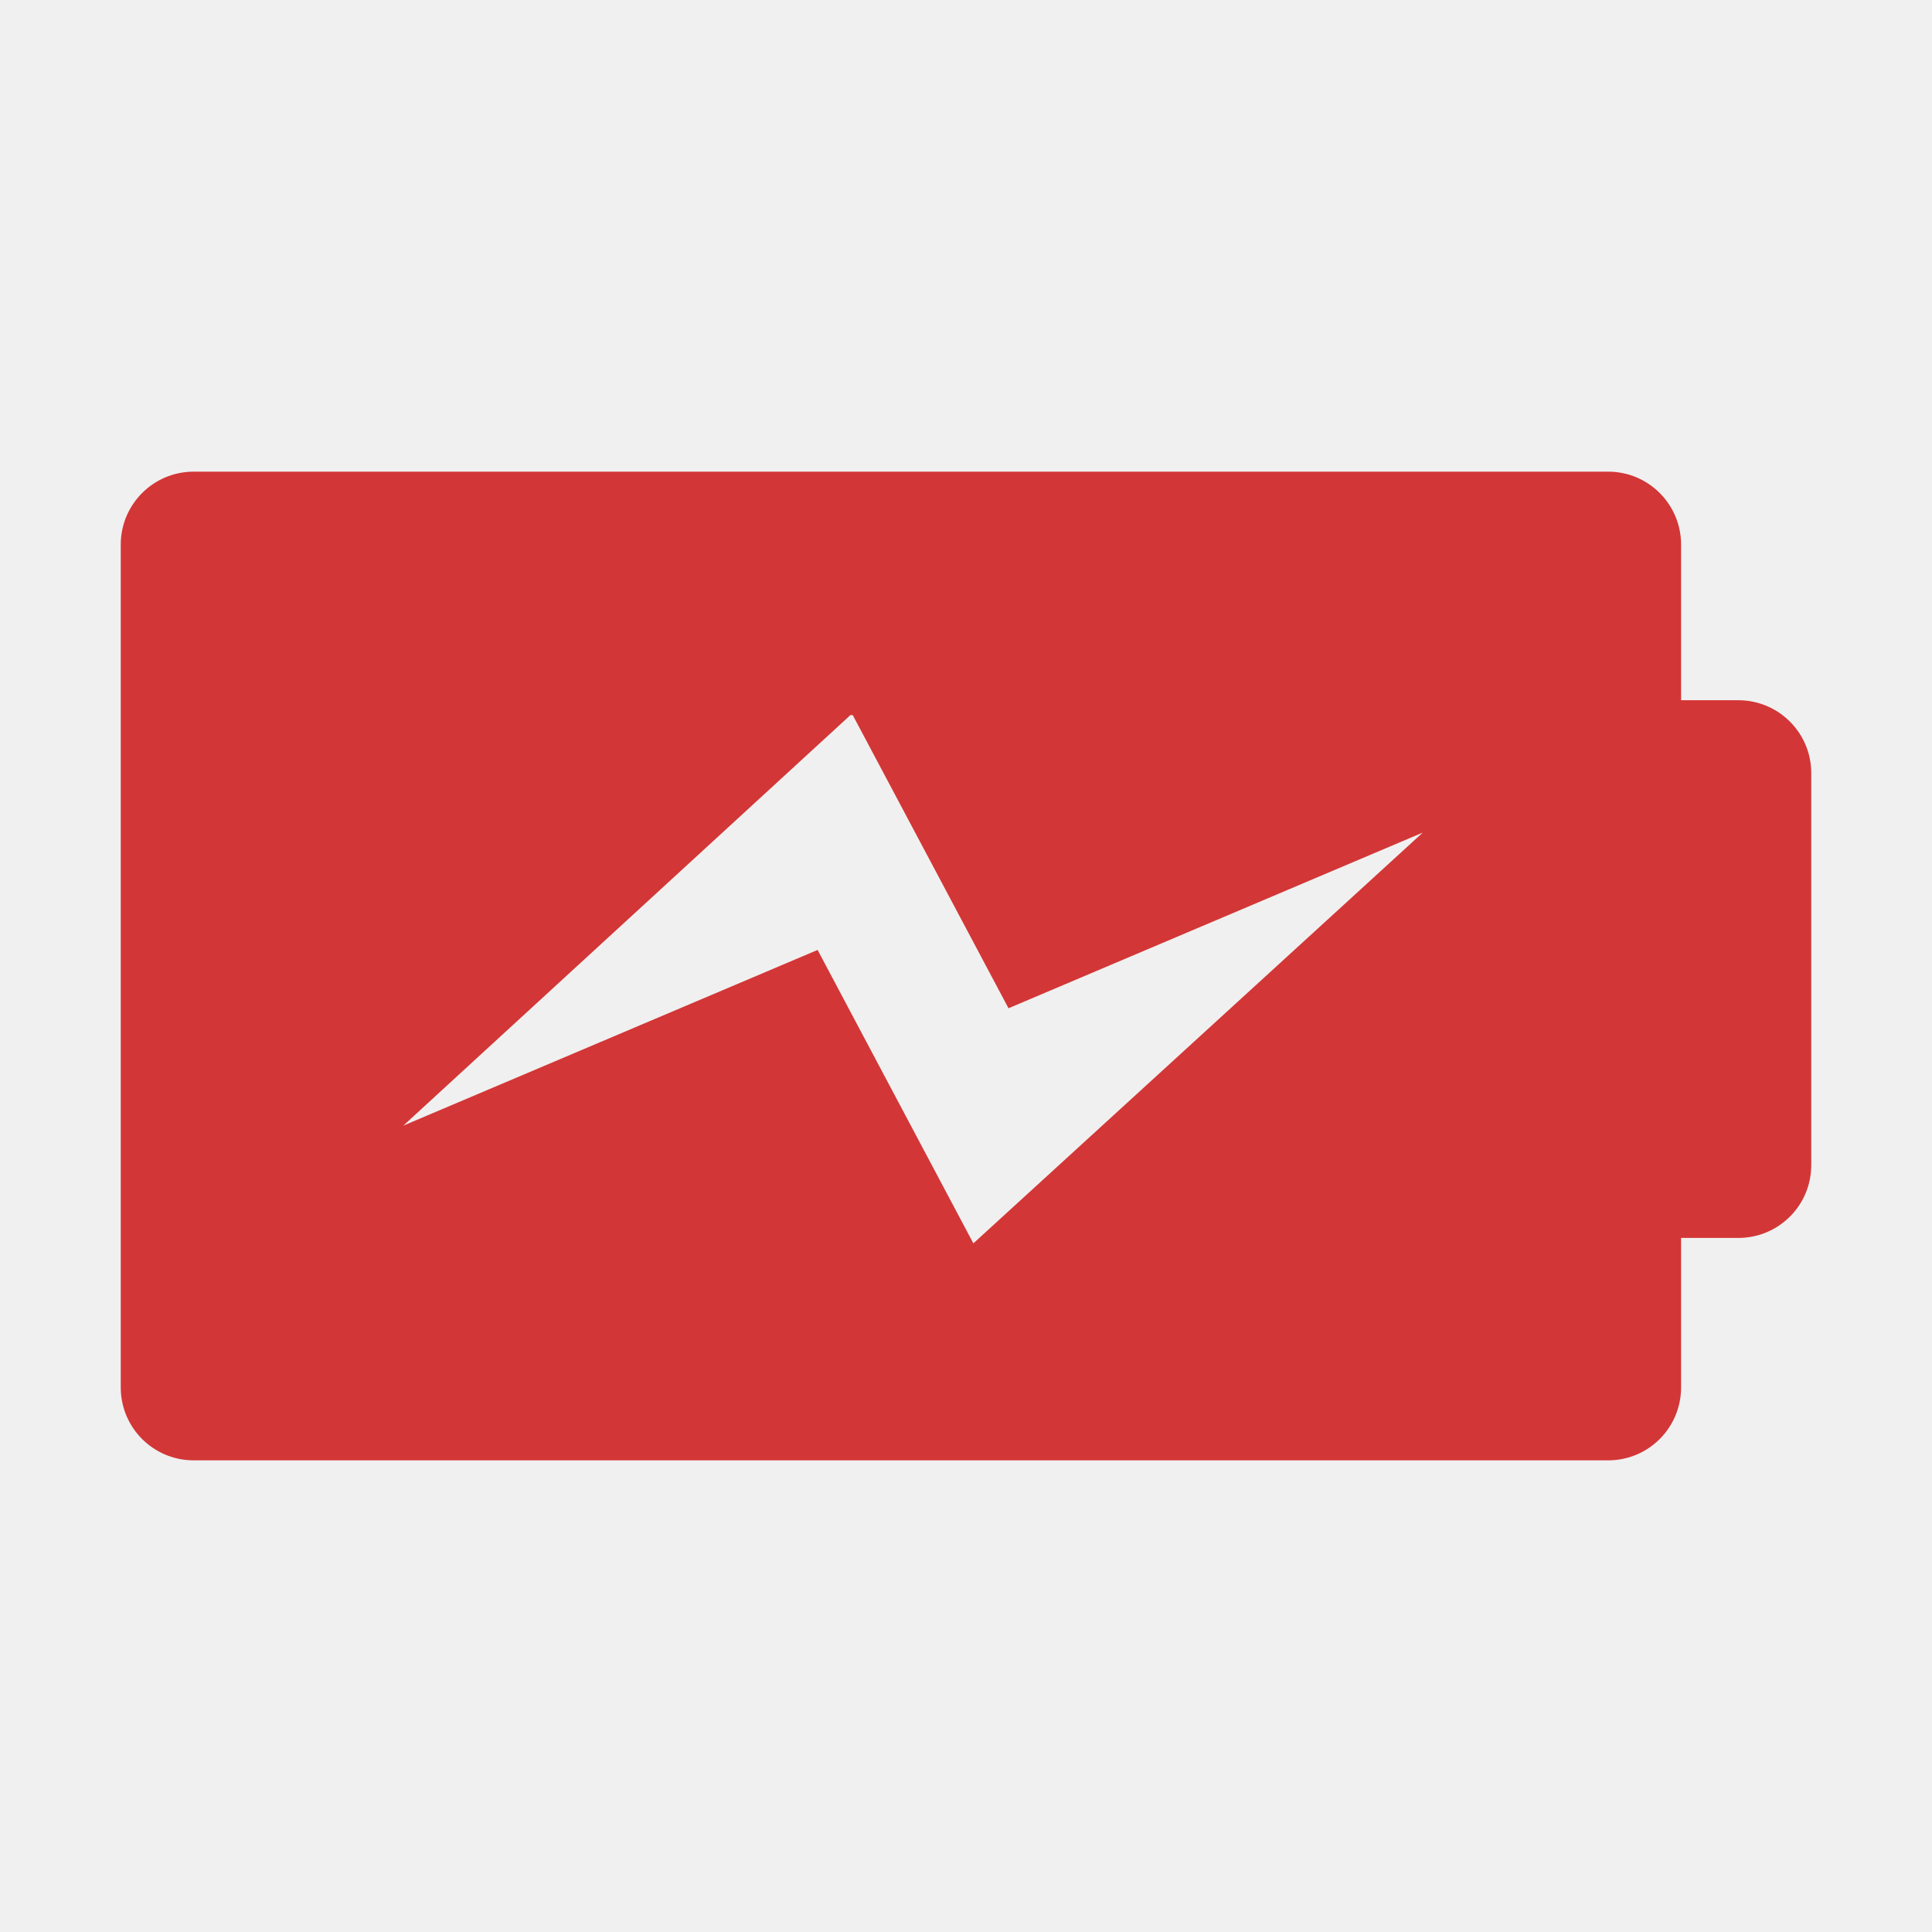
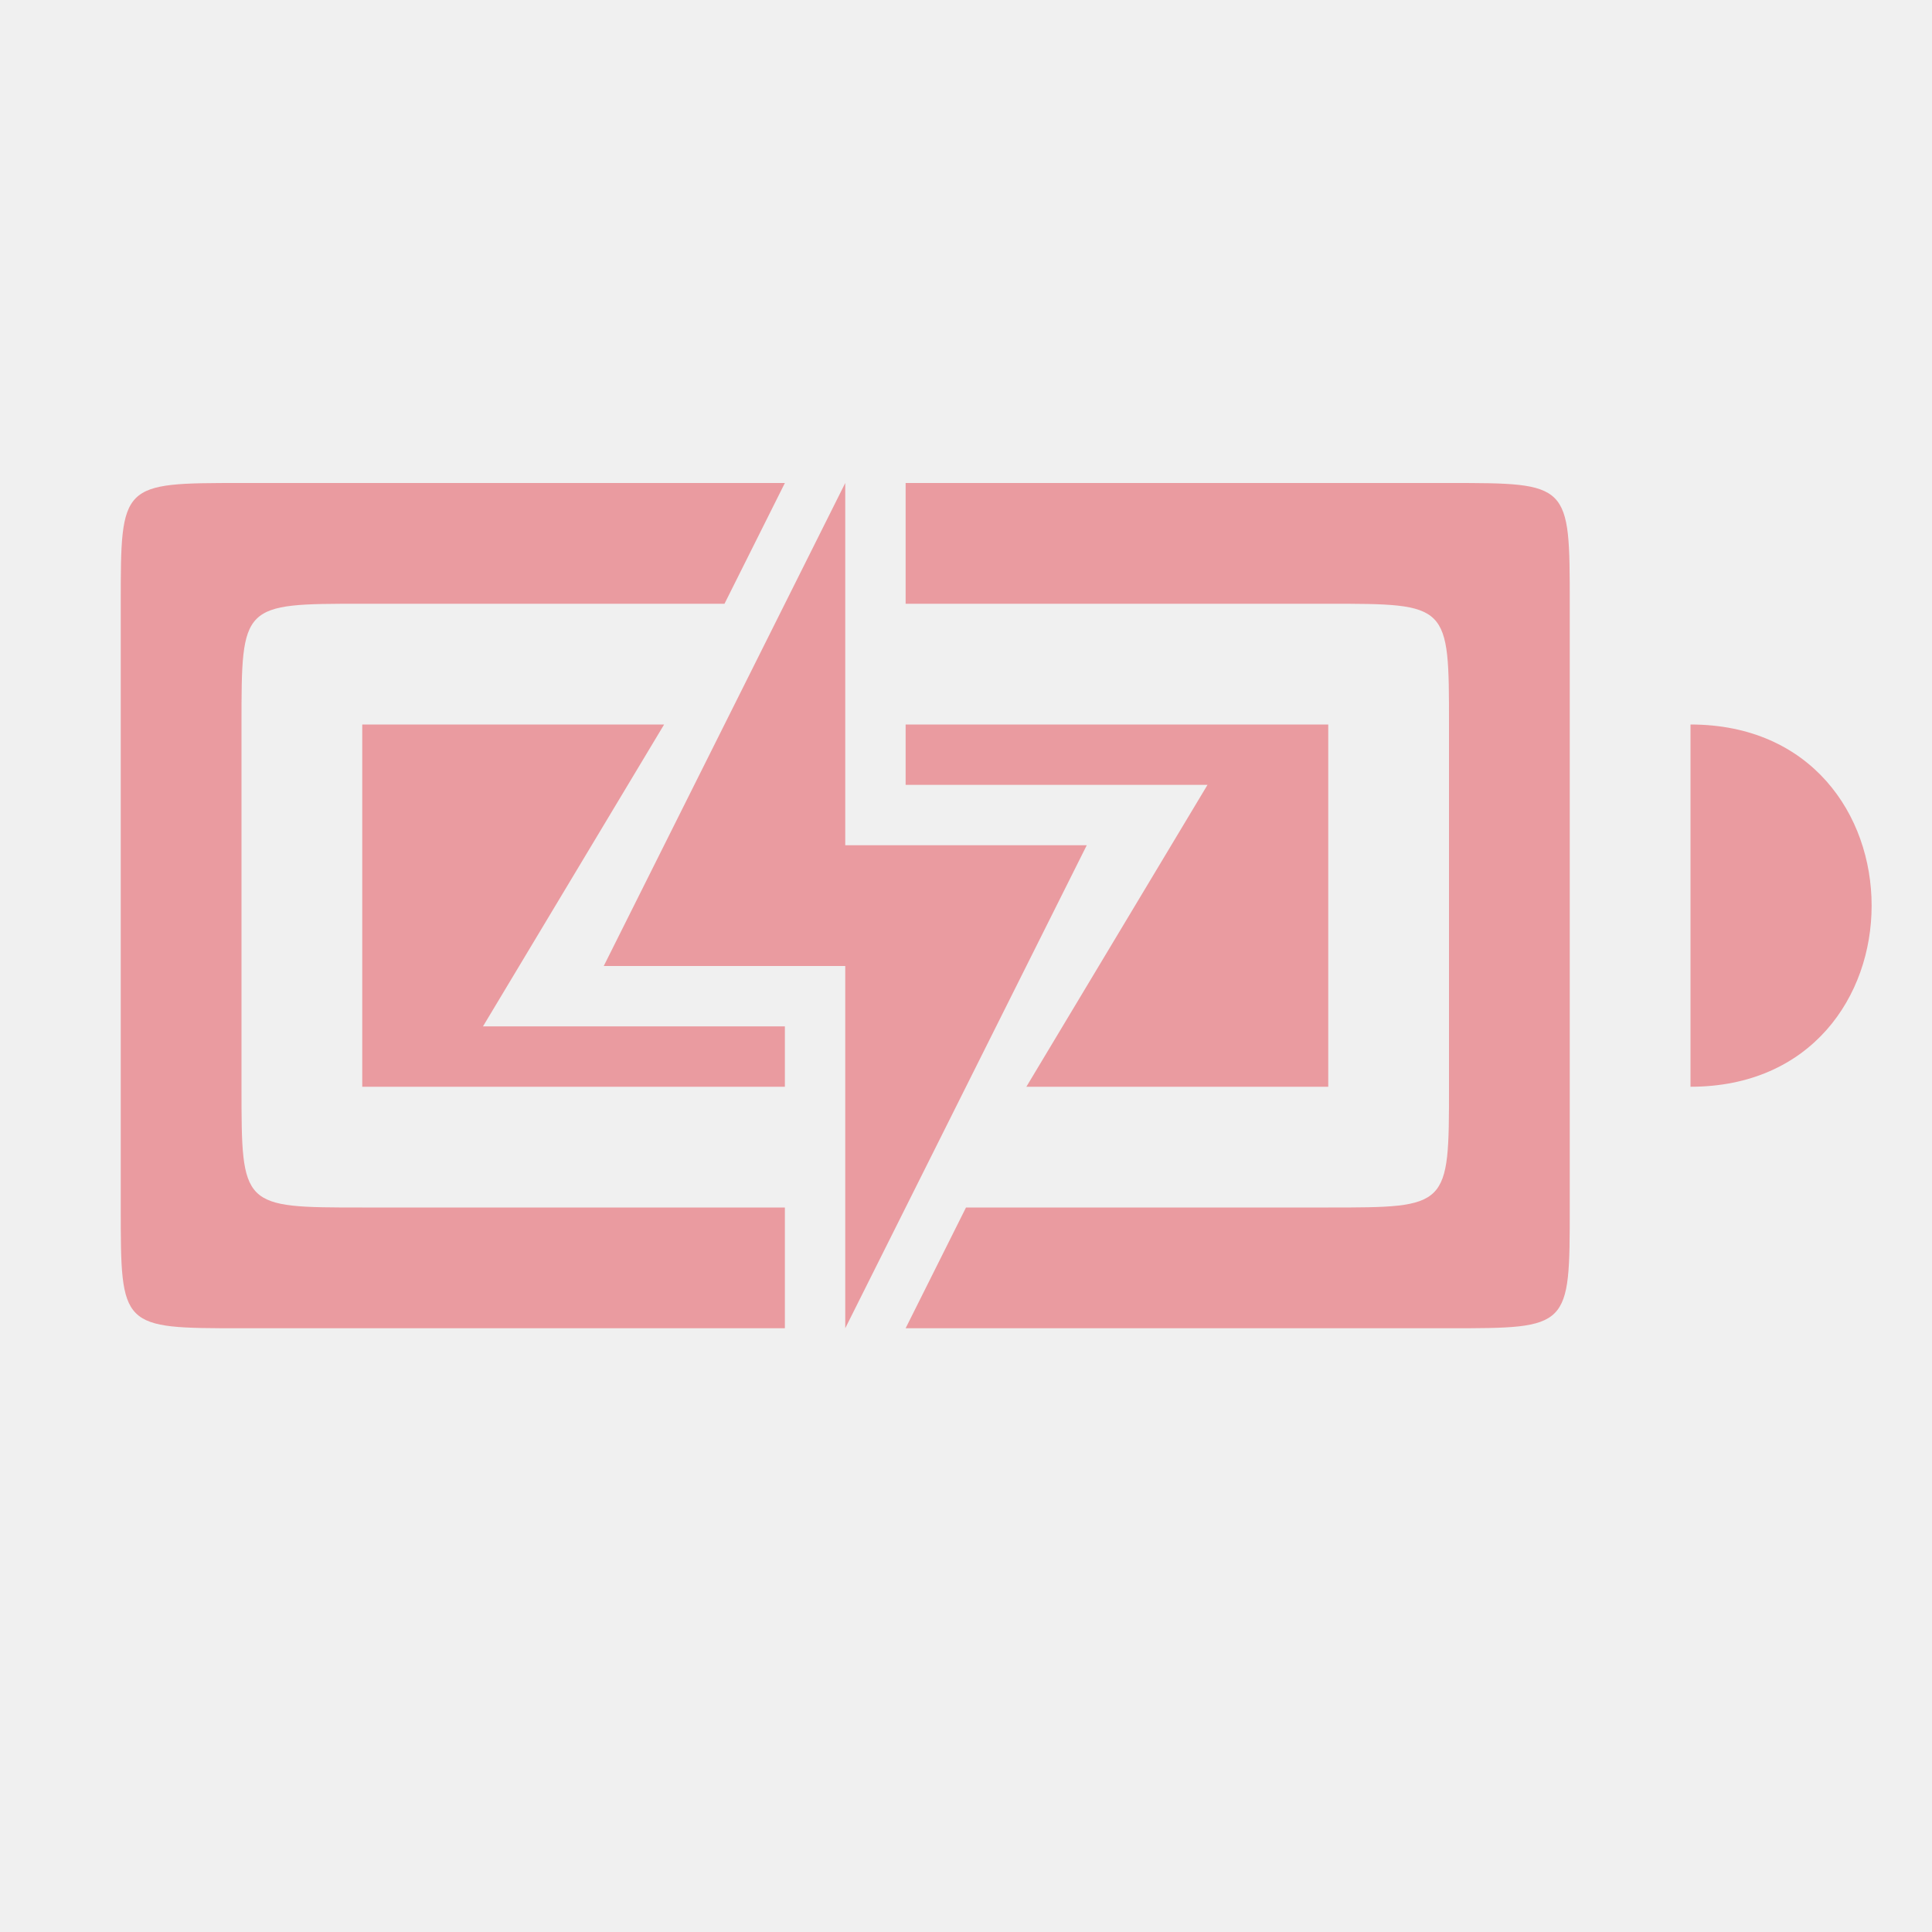
- <svg xmlns="http://www.w3.org/2000/svg" id="svg7384" style="enable-background:new" height="16" width="16" version="1.1">
+ <svg xmlns="http://www.w3.org/2000/svg" xmlns:xlink="http://www.w3.org/1999/xlink" id="svg7384" style="enable-background:new" height="16" width="16" version="1.1">
  <defs id="defs7386">
    <filter id="filter7554" style="color-interpolation-filters:sRGB">
      <feBlend id="feBlend7556" in2="BackgroundImage" mode="darken" />
    </filter>
+     <filter style="color-interpolation-filters:sRGB" id="filter7554-5">
+       <feBlend mode="darken" in2="BackgroundImage" id="feBlend7556-4" />
+     </filter>
+     <filter id="filter7554-6" style="color-interpolation-filters:sRGB">
+       <feBlend mode="darken" in2="BackgroundImage" id="feBlend7556-6" />
+     </filter>
+     <linearGradient x1="8.925" y1="6" x2="8.925" y2="19" id="linearGradient2868" xlink:href="#linearGradient3678" gradientUnits="userSpaceOnUse" gradientTransform="translate(-1,-2)" />
+     <linearGradient id="linearGradient3678">
+       <stop id="stop3680" style="stop-color:#ffffff;stop-opacity:1" offset="0" />
+       <stop id="stop3682" style="stop-color:#e6e6e6;stop-opacity:1" offset="1" />
+     </linearGradient>
+     <linearGradient x1="9" y1="3" x2="9" y2="21" id="linearGradient2393" xlink:href="#linearGradient3678" gradientUnits="userSpaceOnUse" gradientTransform="translate(-2,-1)" />
+     <linearGradient gradientTransform="translate(-1.000123,-5)" gradientUnits="userSpaceOnUse" xlink:href="#linearGradient3587-6-5-3" id="linearGradient2398" y2="21" x2="14" y1="3" x1="14" />
+     <linearGradient id="linearGradient3587-6-5-3">
+       <stop offset="0" style="stop-color:#000000;stop-opacity:1" id="stop3589-9-2-0" />
+       <stop offset="1" style="stop-color:#363636;stop-opacity:1" id="stop3591-7-4-7" />
+     </linearGradient>
+     <linearGradient gradientTransform="translate(-52.0968,-11.36383)" gradientUnits="userSpaceOnUse" xlink:href="#linearGradient3587-6-5-3" id="linearGradient2395" y2="27.364" x2="66.097" y1="9.364" x1="66.097" />
+     <linearGradient gradientUnits="userSpaceOnUse" xlink:href="#linearGradient3587-6-5-3" id="linearGradient7390" y2="13.496" x2="4.955" y1="2.684" x1="4.955" />
+     <linearGradient gradientUnits="userSpaceOnUse" xlink:href="#linearGradient3587-6-5-3" id="linearGradient7392" y2="11.649" x2="7.911" y1="4.576" x1="7.911" />
+     <linearGradient gradientUnits="userSpaceOnUse" xlink:href="#linearGradient3587-6-5-3" id="linearGradient7394" y2="13.317" x2="10.187" y1="2.774" x1="10.187" />
+     <linearGradient gradientUnits="userSpaceOnUse" xlink:href="#linearGradient3587-6-5-3" id="linearGradient7396" y2="15.183" x2="13.917" y1="0.882" x1="13.917" />
+     <linearGradient id="linearGradient5263">
+       <stop offset="0" style="stop-color:#a0d5ff;stop-opacity:1" id="stop5265" />
+       <stop offset="1" style="stop-color:#a0d5ff;stop-opacity:1" id="stop5267" />
+     </linearGradient>
  </defs>
-   <g style="fill:#ffffff;fill-opacity:1" id="g4250" transform="matrix(0.5211242,0,0,0.5211242,20.76754,5.34527)">
-     <path style="fill:#d33636;fill-opacity:1" d="M 1.604 3.906 C 1.27 3.906 1 4.177 1 4.51 L 1 11.49 C 1 11.824 1.27 12.094 1.604 12.094 L 13.318 12.094 C 13.652 12.094 13.922 11.824 13.922 11.49 L 13.922 10.252 L 14.396 10.252 C 14.73 10.252 15 9.983 15 9.648 L 15 6.404 C 15.001 6.07 14.73 5.799 14.396 5.799 L 13.922 5.799 L 13.922 4.51 C 13.922 4.177 13.652 3.906 13.318 3.906 L 1.604 3.906 z M 7.043 5.922 L 7.062 5.922 L 8.352 8.35 L 11.783 6.895 L 8.061 10.297 L 6.771 7.867 L 3.34 9.322 L 7.043 5.922 z " transform="matrix(1.918929,0,0,1.918929,-39.85142,-10.25719)" id="path7-4-0-7-3-8-0-1-9-3" />
-     <g style="fill:#ffffff;fill-opacity:1" transform="matrix(0.02205965,0,0,0.02205965,-29.9,-0.3914914)" id="g3-9">
-       <g style="fill:#ffffff;fill-opacity:1" id="g5-4" />
-     </g>
-   </g>
+   <path style="clip-rule:evenodd;fill:#ea9ba0;fill-opacity:1;fill-rule:evenodd;stroke-width:0.714;stroke-linejoin:round;stroke-miterlimit:1.414" d="M 2,4 C 1,4 1,4 1,5 v 5 c 0,1 0,1 1,1 H 6.5 V 10 H 3 C 2,10 2,10 2,9 V 6 C 2,5 2,5 3,5 H 6 L 6.5,4 H 3 Z M 7.5,4 V 5 H 11 c 1,0 1,0 1,1 v 3 c 0,1 0,1 -1,1 H 8 L 7.5,11 H 12 c 1,0 1,0 1,-1 V 5 C 13,4 13,4 12,4 Z M 3,6 V 9 H 6.5 V 8.5 H 4 L 5.5,6 Z M 7.5,6 V 6.5 H 10 L 8.5,9 H 11 V 6 Z M 14,6 v 3 c 2,-6e-7 2,-3 0,-3 z" id="path2-7" />
+   <path style="fill:#ea9ba0;fill-opacity:1;stroke:none;stroke-width:0.1;stroke-linecap:butt;stroke-linejoin:miter;stroke-miterlimit:4;stroke-dasharray:none;stroke-opacity:1" d="M 7,4 5,8 h 2 v 3 L 9,7 H 7 Z" id="path1572" />
</svg>
